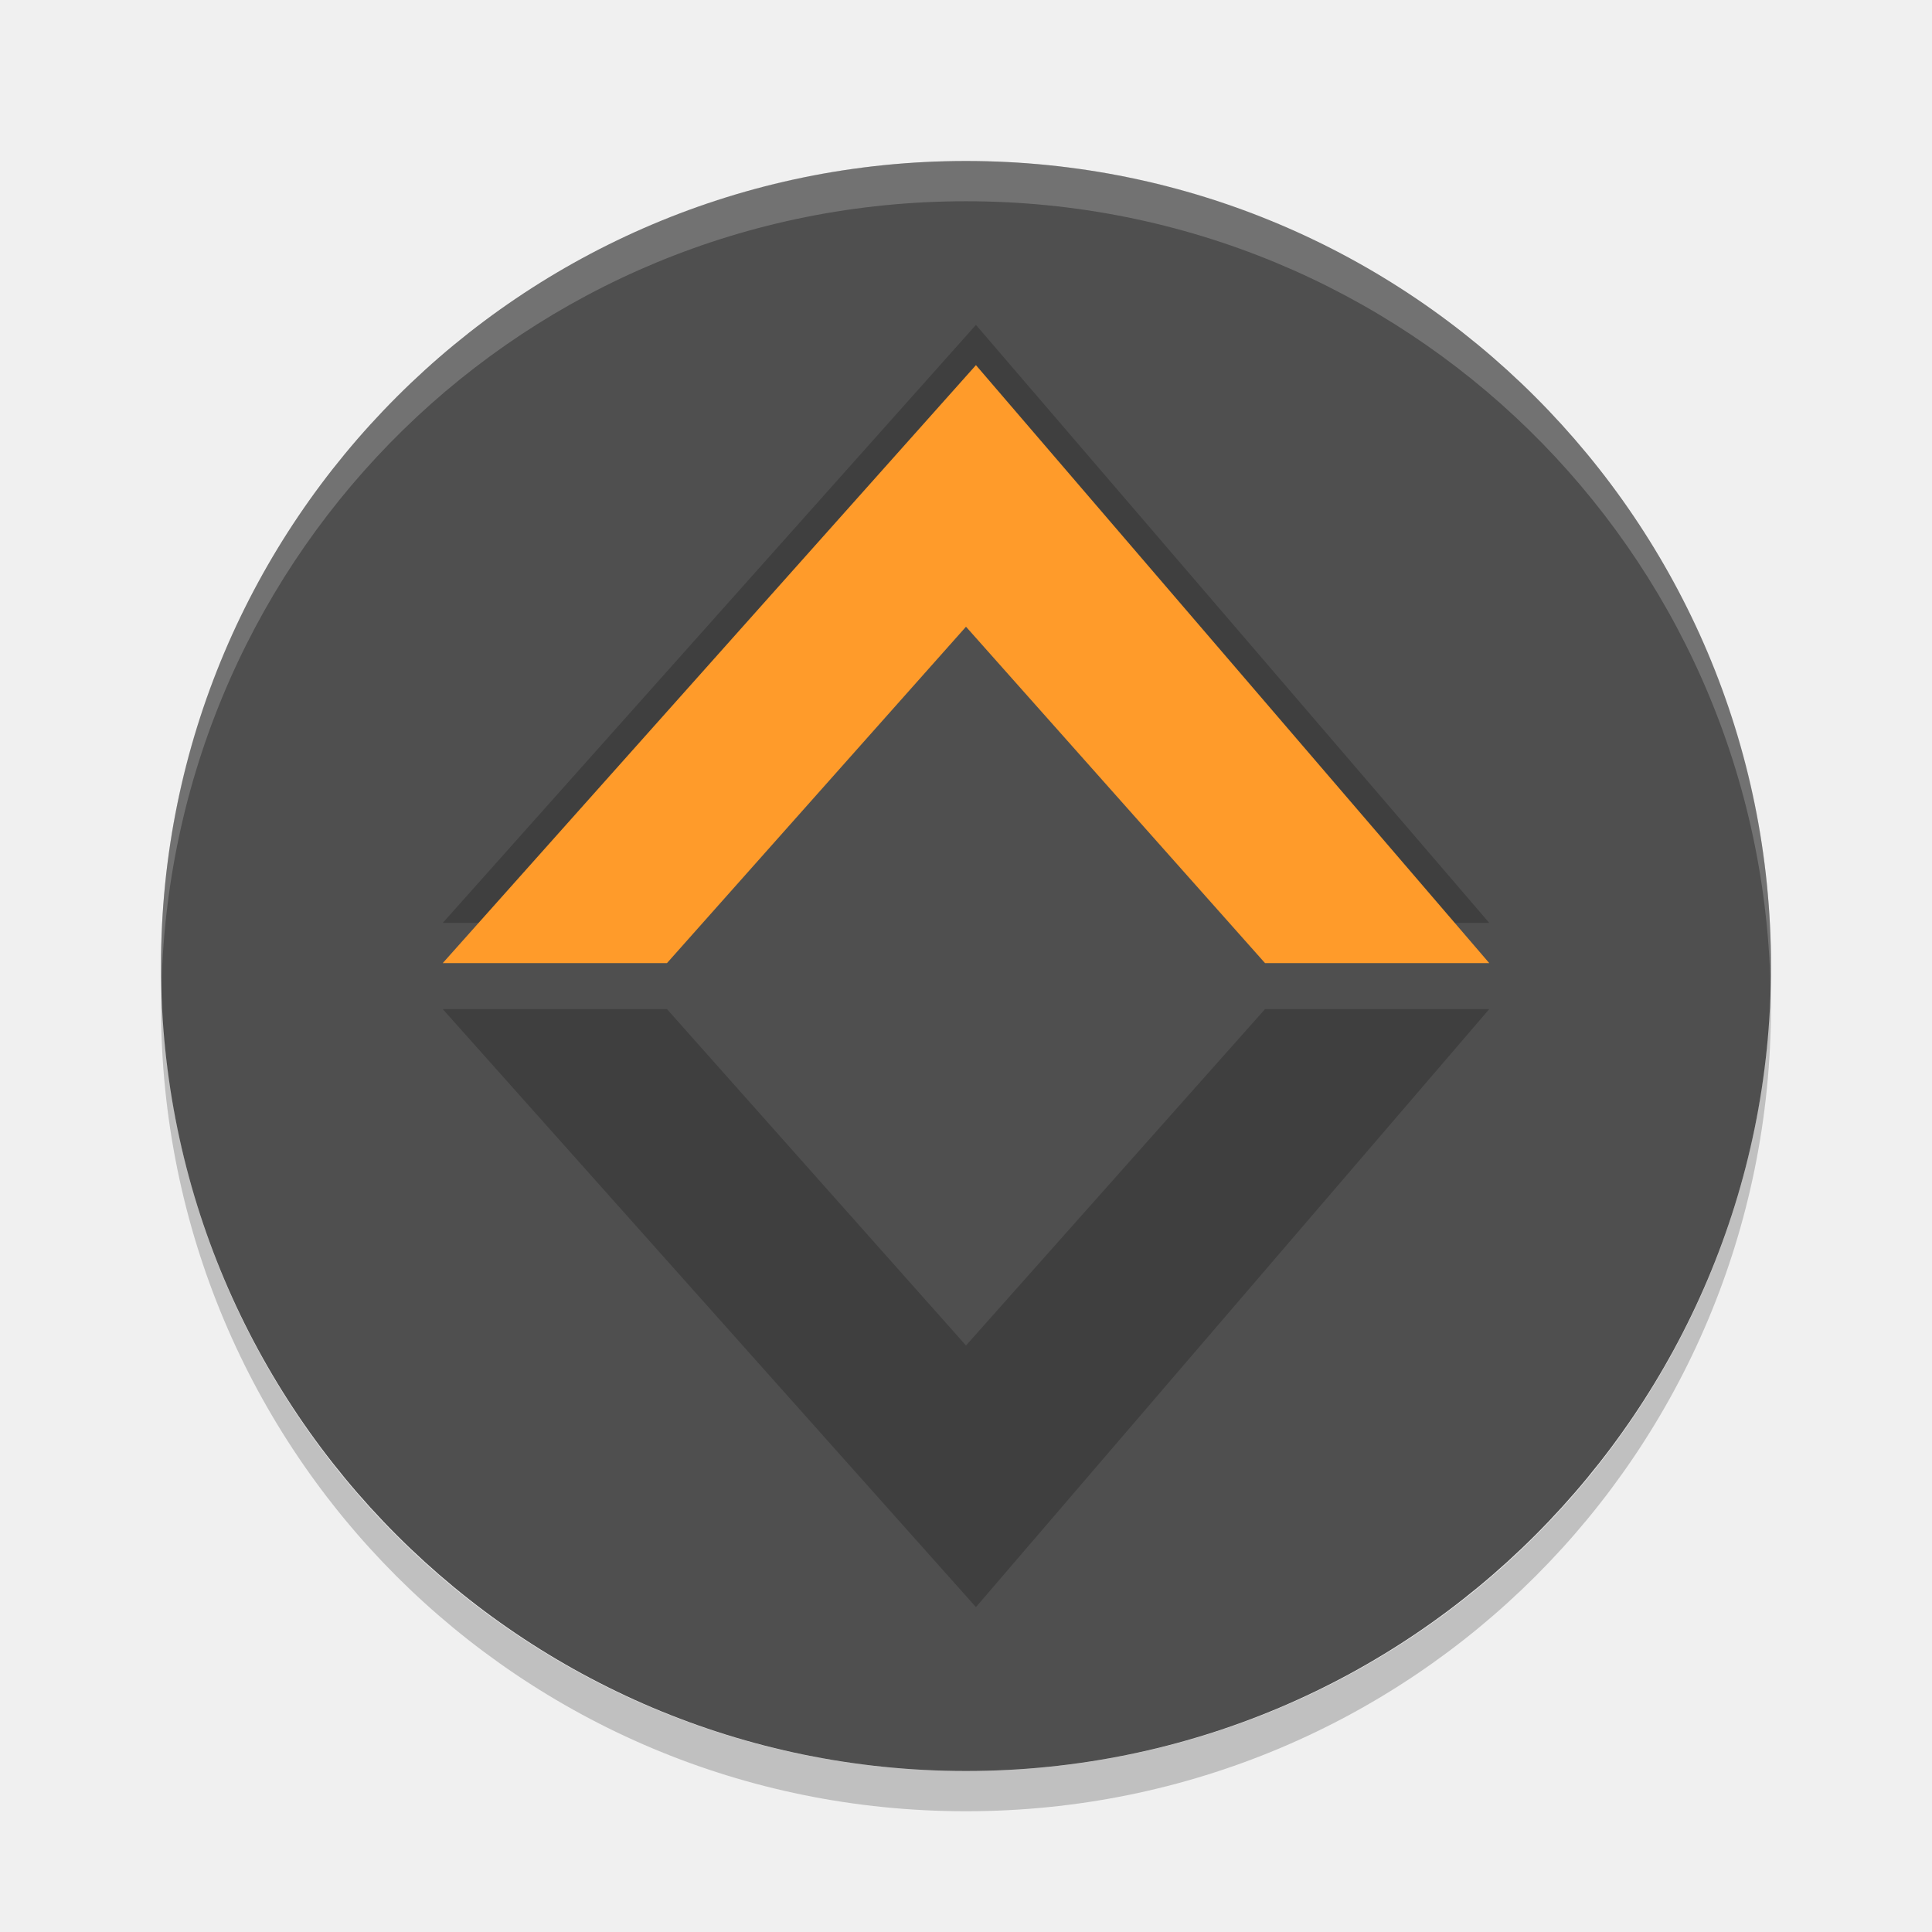
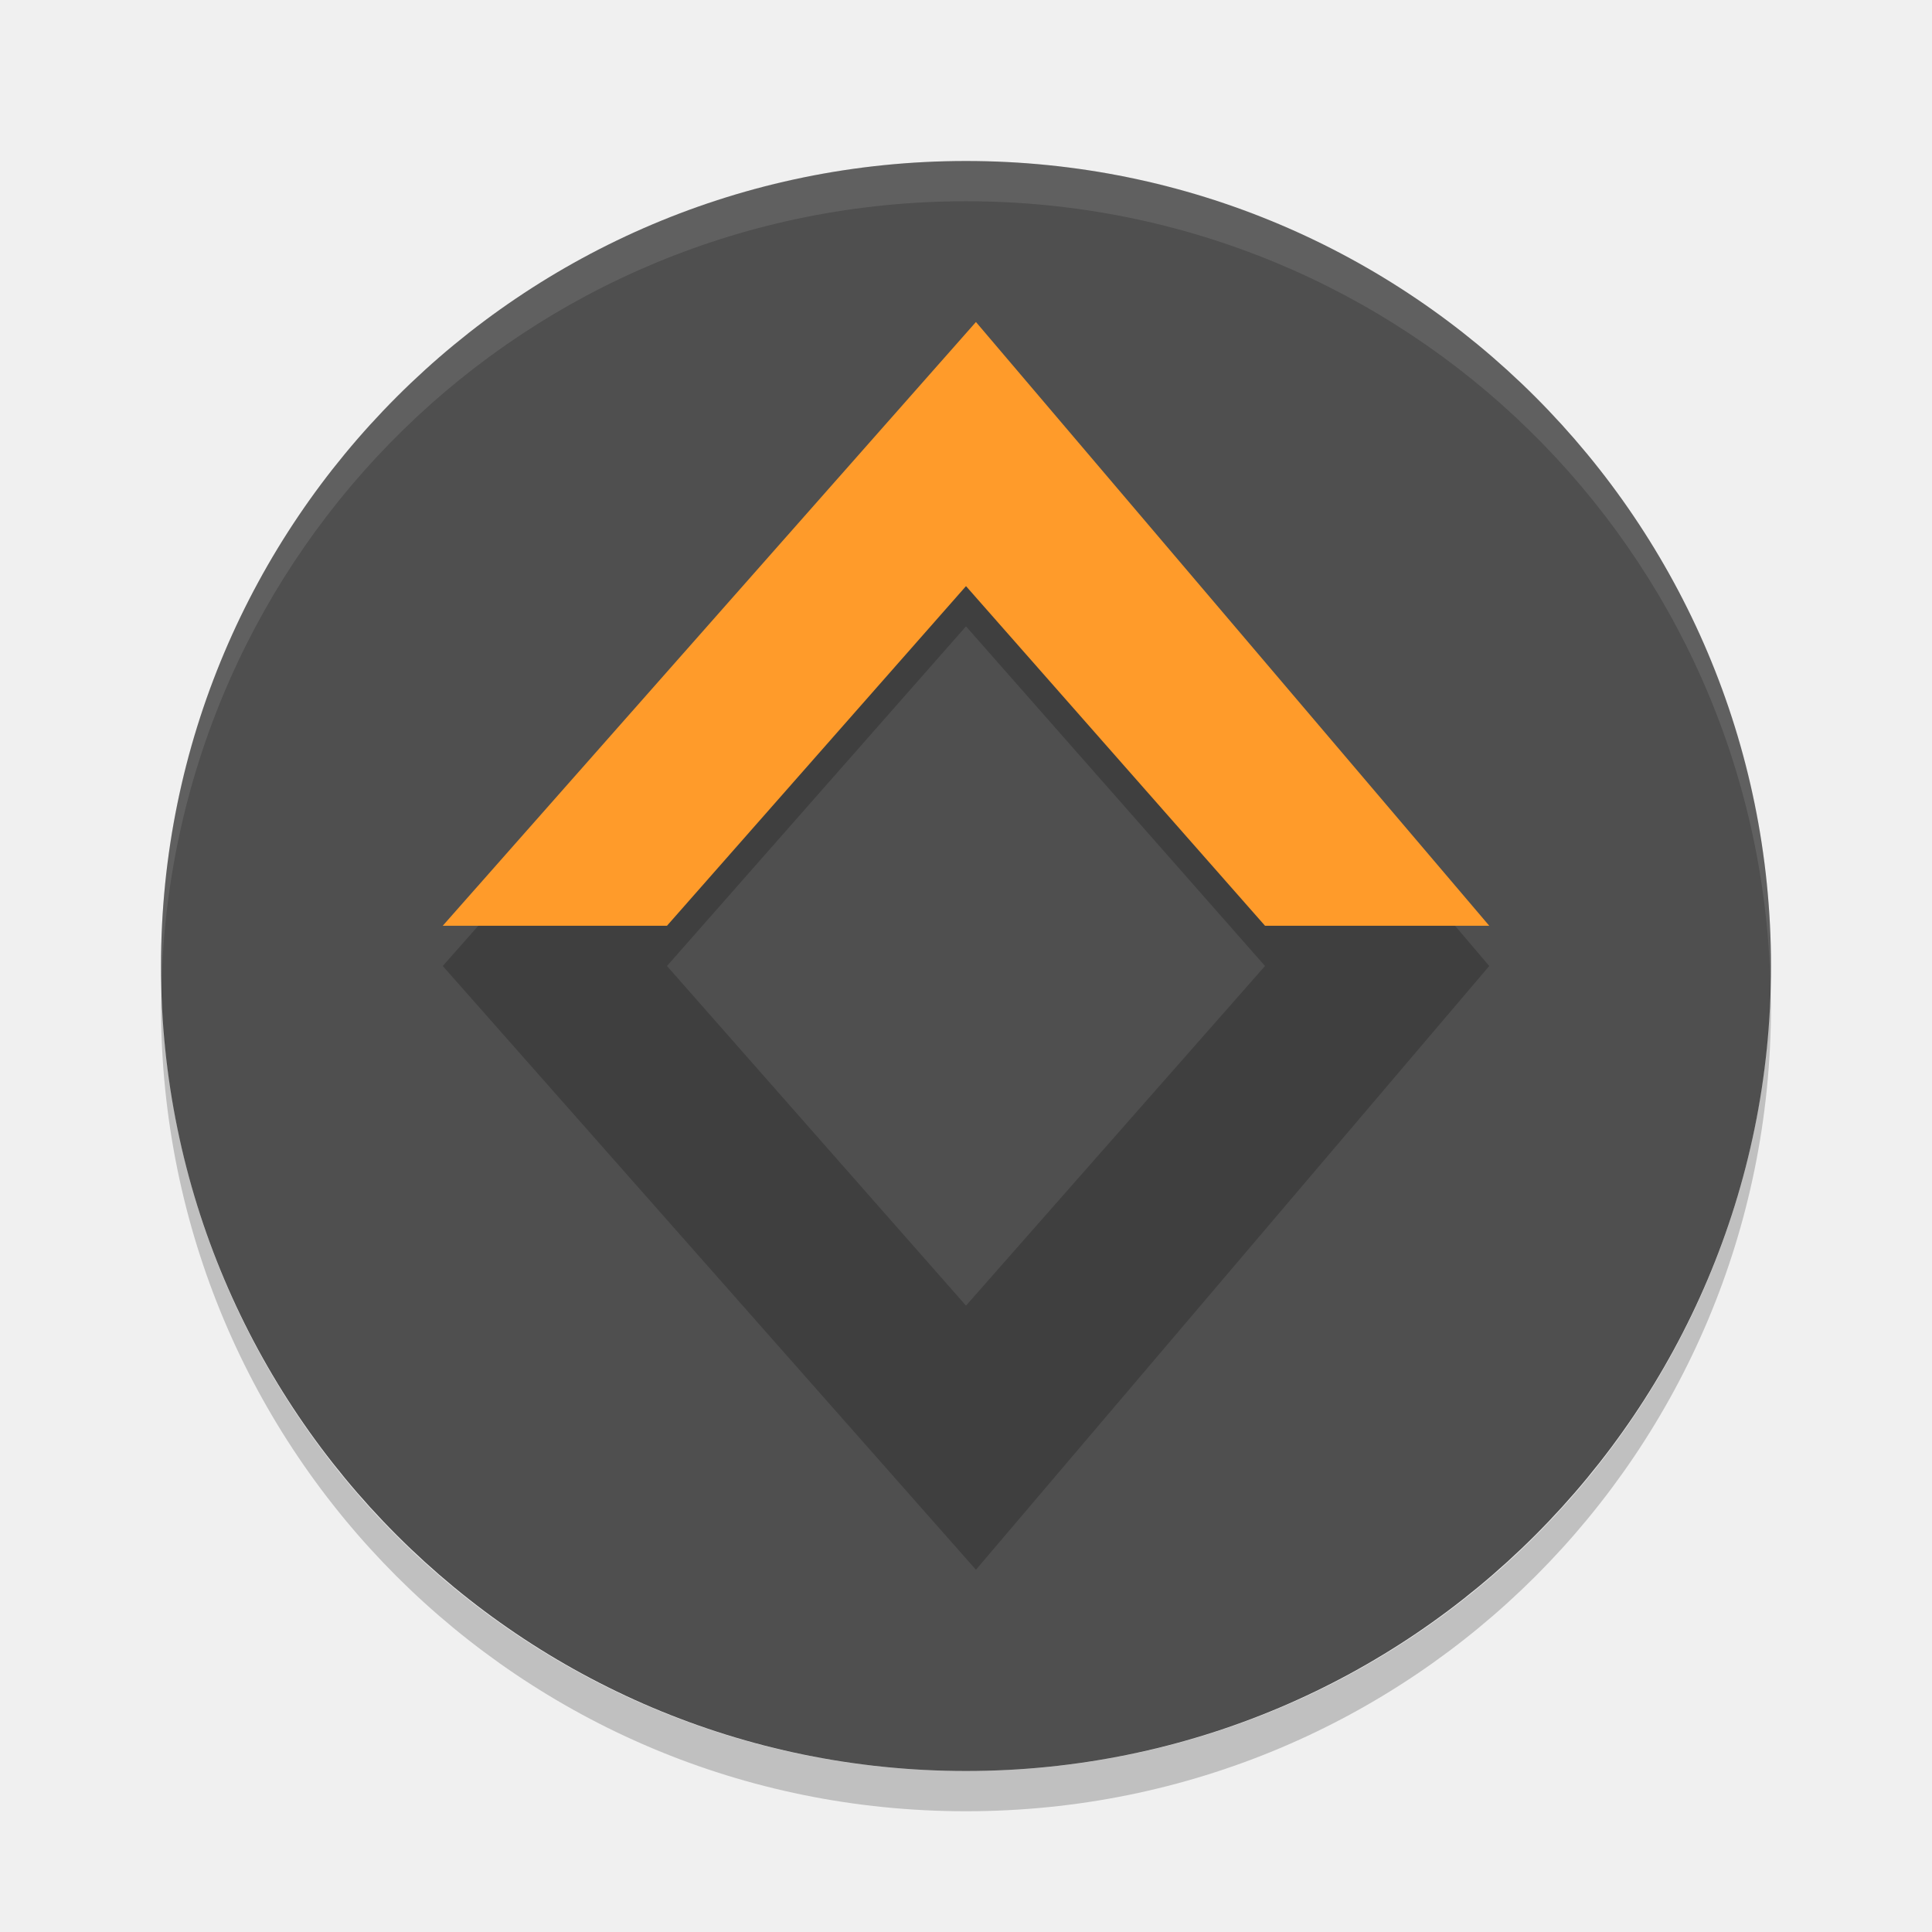
- <svg xmlns="http://www.w3.org/2000/svg" width="48" height="48" version="1" id="svg16">
-   <defs id="defs20" />
-   <rect width="40" height="40" x="-44" y="-44" rx="20" ry="20" transform="matrix(0,-1,-1,0,0,0)" id="rect2" style="fill:#4f4f4f;fill-opacity:1" fill="#30a3db" />
-   <path fill="#fff" opacity=".2" d="m24 4c-11.08 0-20 8.92-20 20 0 0.168 0.008 0.333 0.012 0.5 0.265-10.846 9.076-19.5 19.988-19.5s19.724 8.654 19.988 19.5c0.004-0.167 0.012-0.332 0.012-0.5 0-11.08-8.92-20-20-20z" id="path12" />
-   <path opacity=".2" d="m4.012 24.5c-0.004 0.167-0.012 0.332-0.012 0.5 0 11.08 8.92 20 20 20s20-8.92 20-20c0-0.168-0.008-0.333-0.012-0.5-0.264 10.846-9.076 19.5-19.988 19.5s-19.724-8.654-19.988-19.5z" id="path14" />
-   <g id="g886" transform="translate(0,2)">
-     <g transform="matrix(1,0,0,-1,0,38.49976)" id="g834">
-       <path style="opacity:0.2;fill-opacity:1;stroke-width:1.857" id="path830" d="m 11,17.571 h 5.571 L 24,25.928 31.429,17.571 H 37 L 24.247,32.428 Z" />
-       <path d="m 11,16.572 h 5.571 L 24,24.929 31.429,16.572 H 37 L 24.247,31.428 Z" id="path24" style="fill:#ff9b2a;fill-opacity:1;stroke-width:1.857" />
-     </g>
-     <g id="g878" transform="translate(0,5.500239)">
-       <path d="m 11,17.571 h 5.571 L 24,25.928 31.429,17.571 H 37 L 24.247,32.428 Z" id="path874" style="opacity:0.2;fill-opacity:1;stroke-width:1.857" />
-     </g>
-   </g>
+ <svg xmlns="http://www.w3.org/2000/svg" id="svg16" width="48" height="48" version="1">
+   <rect id="rect2" width="40" height="40" x="-44" y="-44" rx="20" ry="20" transform="matrix(0,-1,-1,0,0,0)" style="fill:#4f4f4f;fill-opacity:1" />
+   <path id="path12" fill="#fff" opacity=".2" d="m24 4c-11.08 0-20 8.92-20 20 0 0.168 0.008 0.333 0.012 0.5 0.265-10.846 9.076-19.5 19.988-19.5s19.724 8.654 19.988 19.5c0.004-0.167 0.012-0.332 0.012-0.5 0-11.08-8.92-20-20-20z" style="opacity:0.1" />
+   <path id="path14" opacity=".2" d="m4.012 24.5c-0.004 0.167-0.012 0.332-0.012 0.5 0 11.08 8.92 20 20 20s20-8.92 20-20c0-0.168-0.008-0.333-0.012-0.5-0.264 10.846-9.076 19.5-19.988 19.5s-19.724-8.654-19.988-19.5z" />
+   <path style="fill:#000000;fill-opacity:1;stroke-width:1.857;opacity:0.2" id="path876" d="M 11,24 16.571,24 24,32.438 31.429,24 37,24 24.247,39 Z" />
+   <path style="opacity:0.2;fill:#000000;fill-opacity:1;stroke-width:1.857" id="path4153" d="M 11,24 16.571,24 24,15.562 31.429,24 37,24 24.247,9 Z" />
+   <path id="path4149" d="M 11,23 16.571,23 24,14.562 31.429,23 37,23 24.247,8 Z" style="fill:#ff9b2a;fill-opacity:1;stroke-width:1.857;opacity:1" />
</svg>
